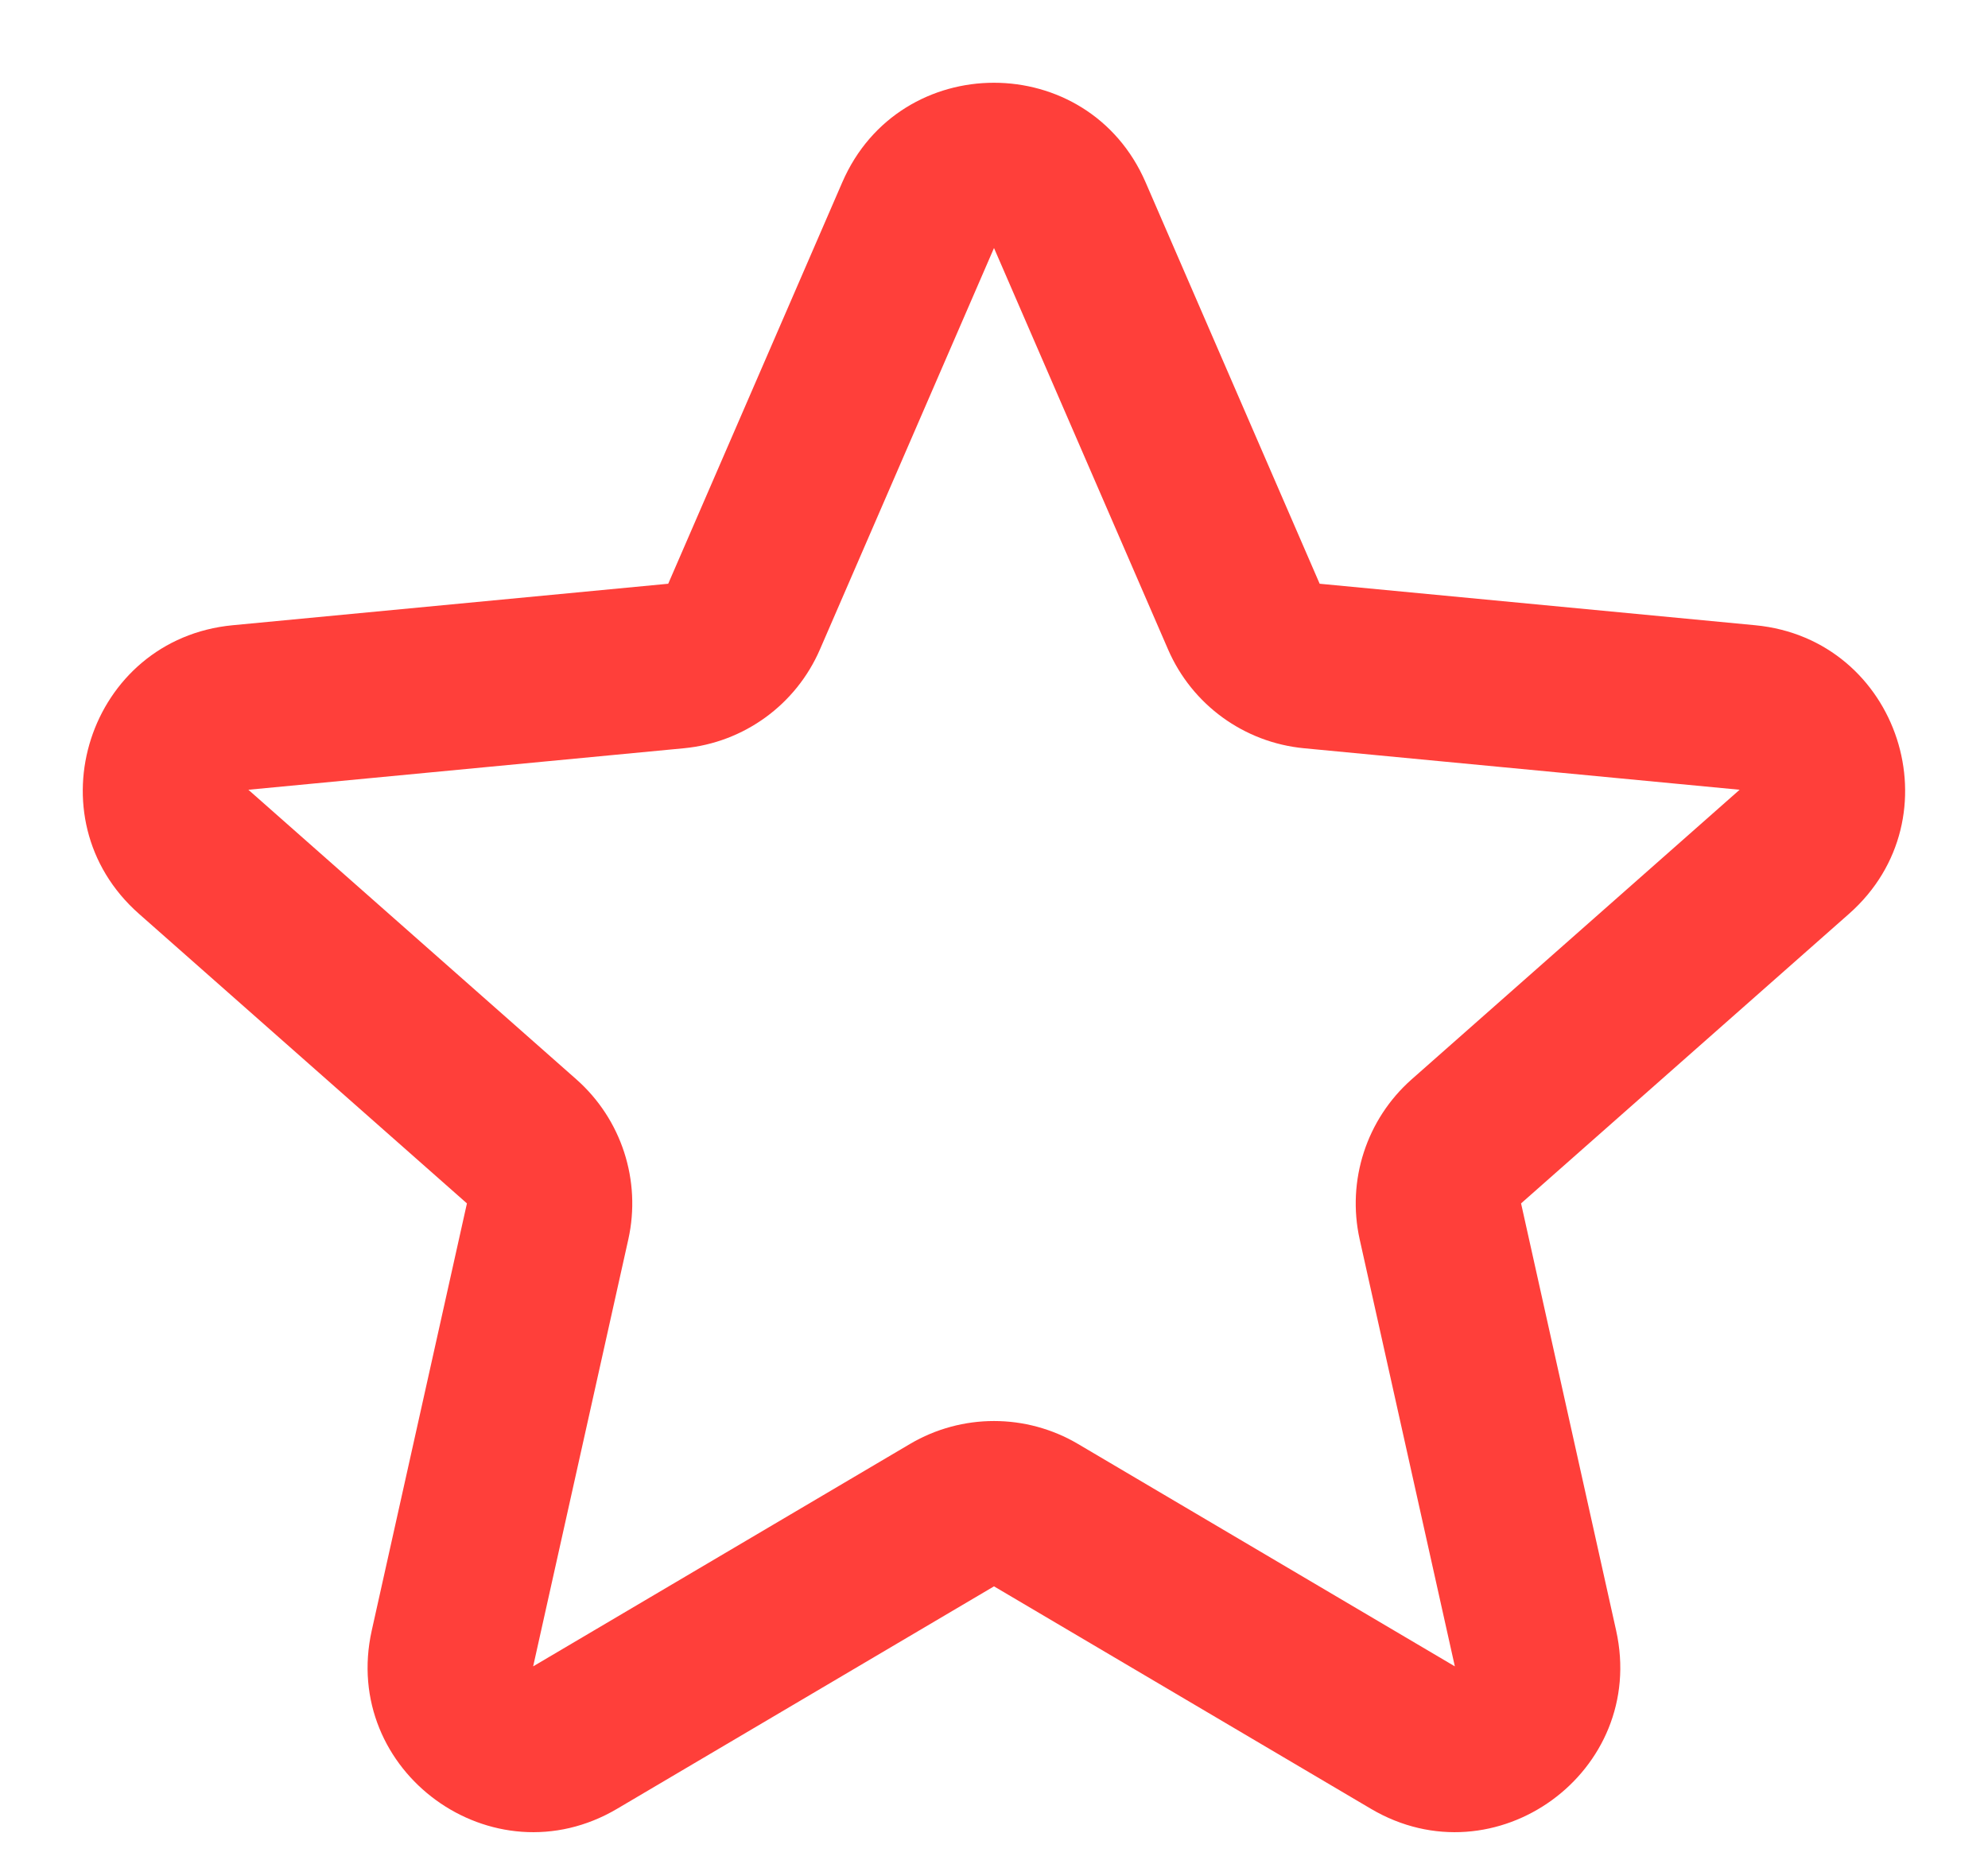
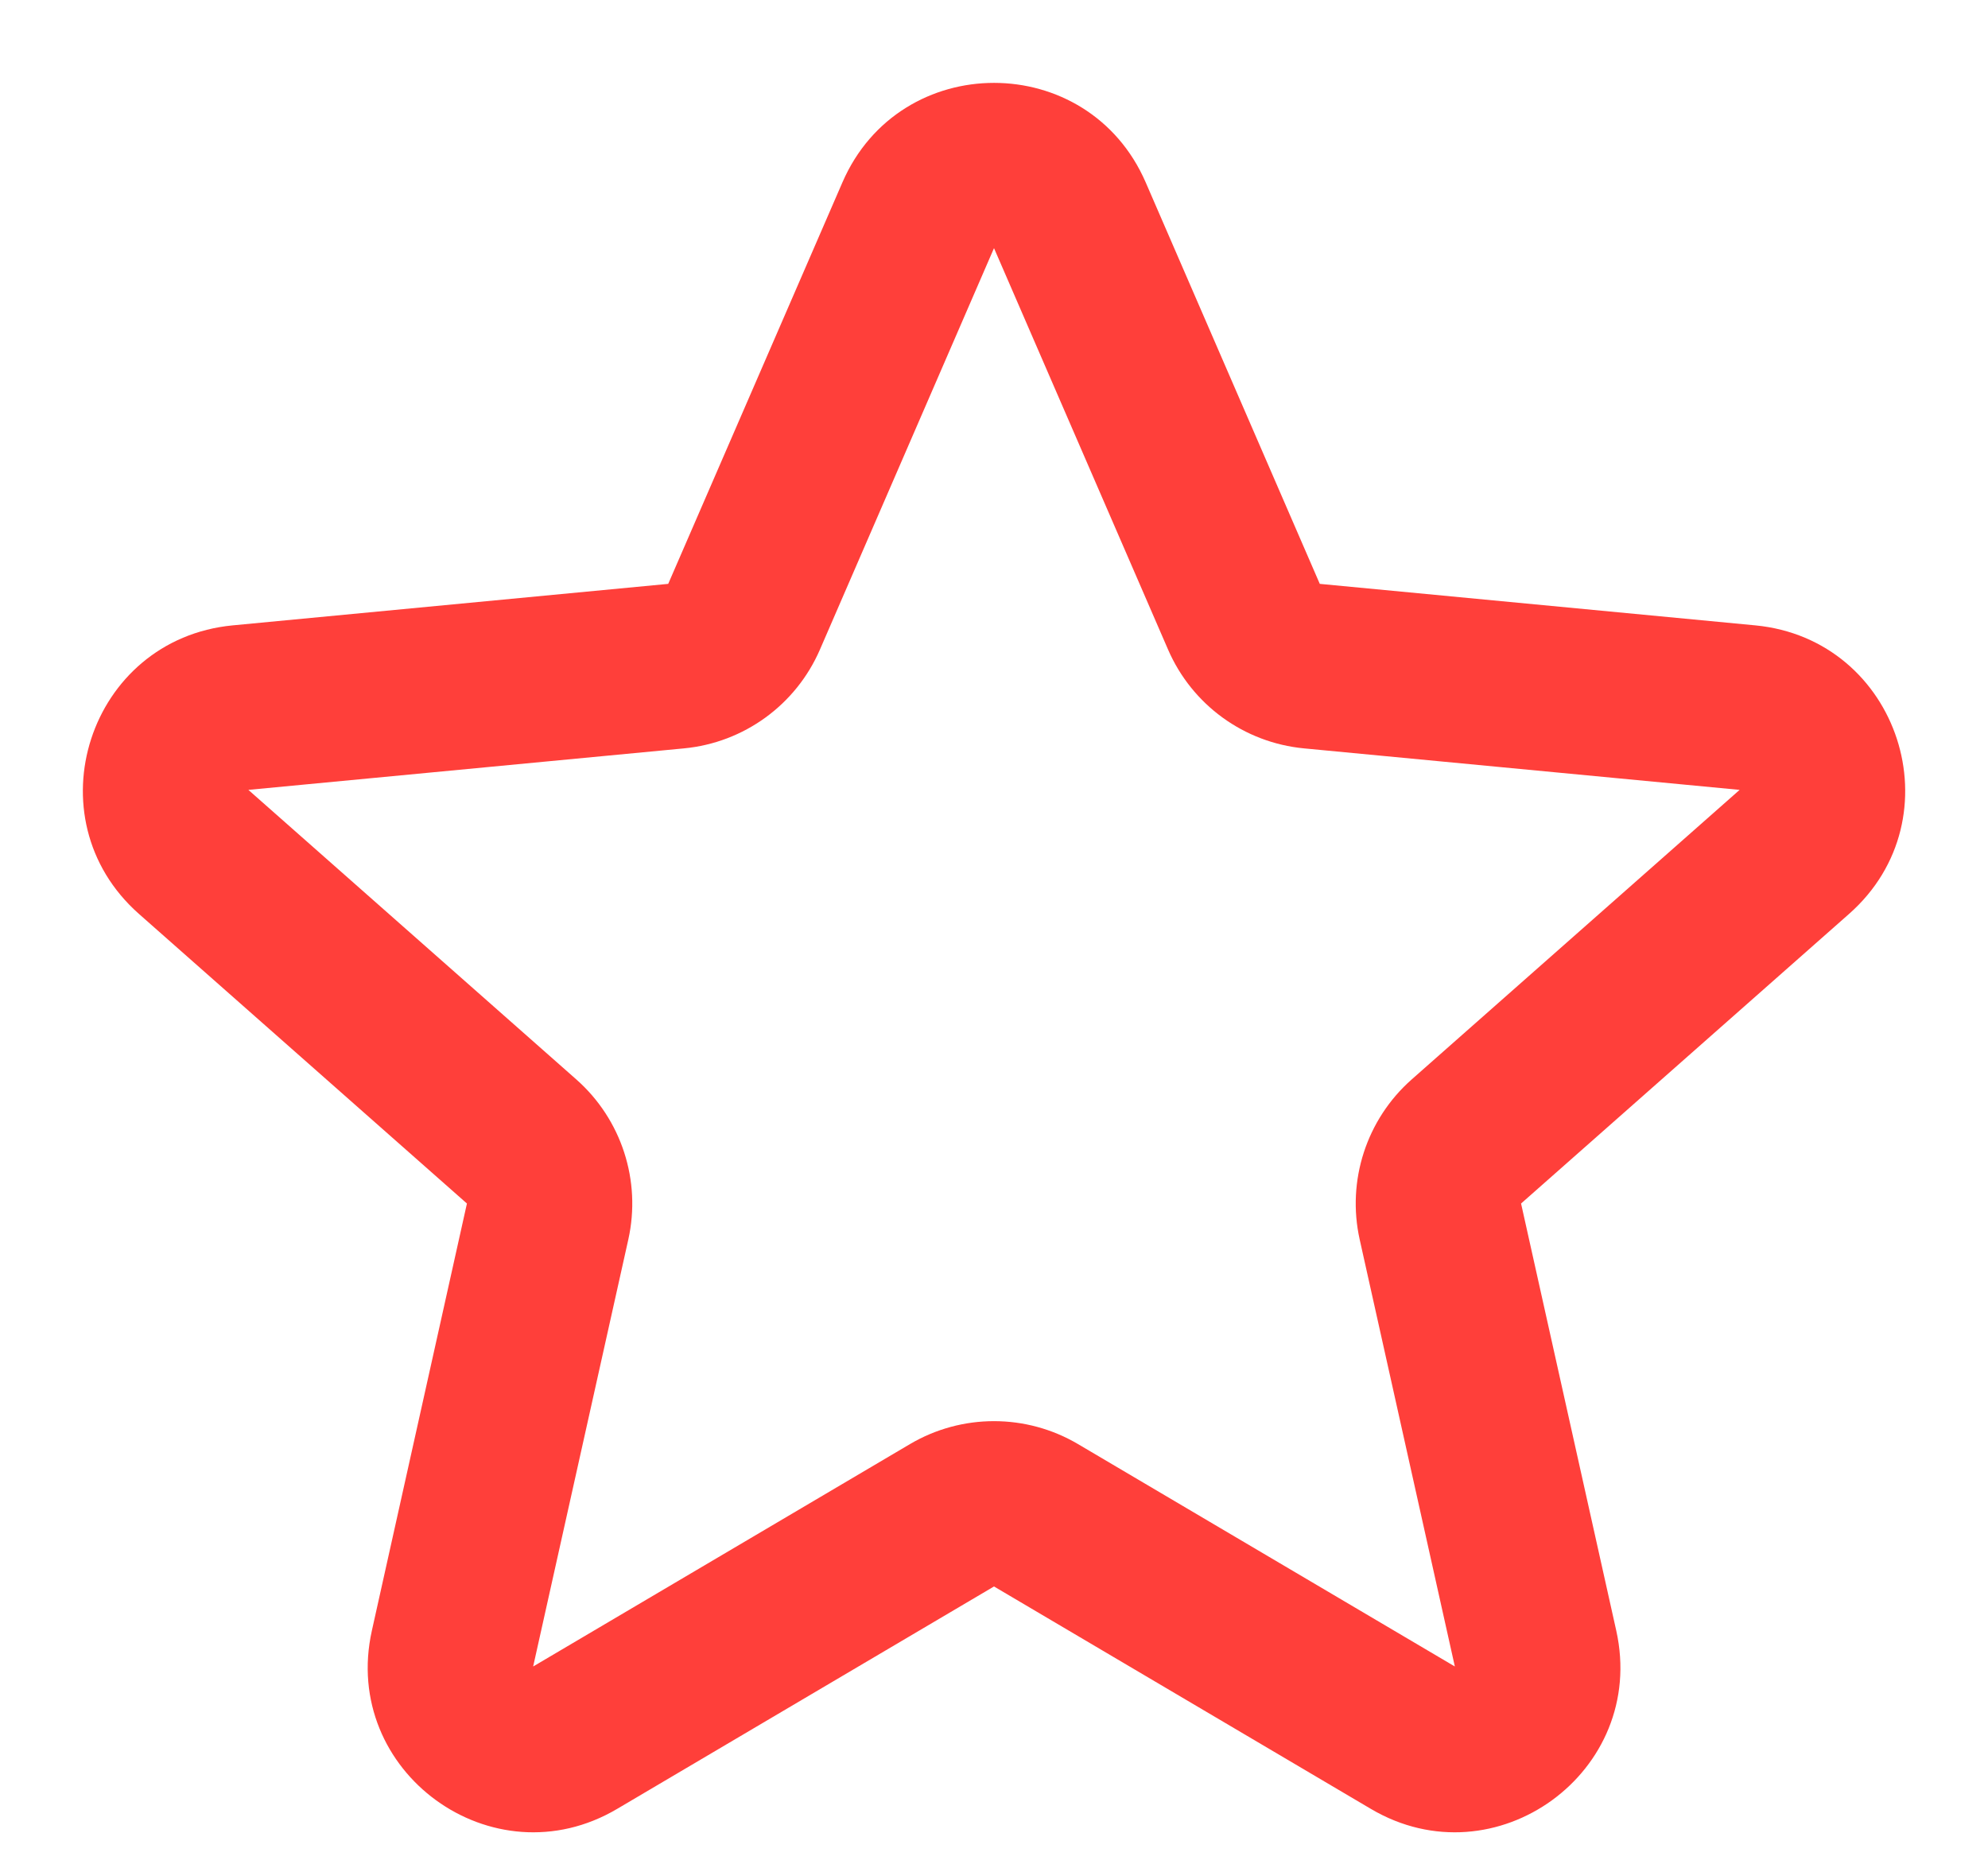
<svg xmlns="http://www.w3.org/2000/svg" width="16" height="15" viewBox="0 0 16 15" fill="none">
-   <path fill-rule="evenodd" clip-rule="evenodd" d="M6.779 1.467C7.242 0.399 8.757 0.399 9.22 1.467L10.621 4.698L14.127 5.032C15.286 5.143 15.754 6.583 14.882 7.354L12.242 9.685L13.007 13.122C13.26 14.258 12.035 15.149 11.033 14.557L8 12.767L4.967 14.557C3.965 15.149 2.739 14.258 2.992 13.122L3.758 9.685L1.118 7.354C0.245 6.583 0.713 5.143 1.872 5.032L5.378 4.698L6.779 1.467ZM9.401 5.227L8 1.996L6.599 5.227C6.406 5.672 5.987 5.976 5.504 6.022L1.999 6.356L4.639 8.687C5.002 9.008 5.162 9.501 5.057 9.974L4.291 13.411L7.324 11.621C7.741 11.375 8.259 11.375 8.676 11.621L11.709 13.411L10.943 9.974C10.838 9.501 10.998 9.008 11.361 8.687L14.001 6.356L10.495 6.022C10.013 5.976 9.594 5.672 9.401 5.227Z" fill="#FF3F3A" />
+   <path fill-rule="evenodd" clip-rule="evenodd" d="M6.78 1.468C7.243 0.4 8.757 0.4 9.221 1.468L10.622 4.699L14.127 5.033C15.286 5.144 15.755 6.584 14.882 7.355L12.242 9.686L13.008 13.123C13.261 14.259 12.035 15.15 11.033 14.558L8 12.768L4.967 14.558C3.965 15.15 2.74 14.259 2.993 13.123L3.758 9.686L1.118 7.355C0.246 6.584 0.714 5.144 1.873 5.033L5.378 4.699L6.78 1.468ZM9.401 5.228L8 1.997L6.599 5.228C6.406 5.673 5.987 5.977 5.505 6.023L1.999 6.357L4.639 8.688C5.002 9.009 5.162 9.502 5.057 9.975L4.291 13.412L7.324 11.622C7.741 11.376 8.259 11.376 8.676 11.622L11.709 13.412L10.943 9.975C10.838 9.502 10.998 9.009 11.361 8.688L14.001 6.357L10.495 6.023C10.013 5.977 9.594 5.673 9.401 5.228Z" fill="#FF3F3A" />
</svg>
